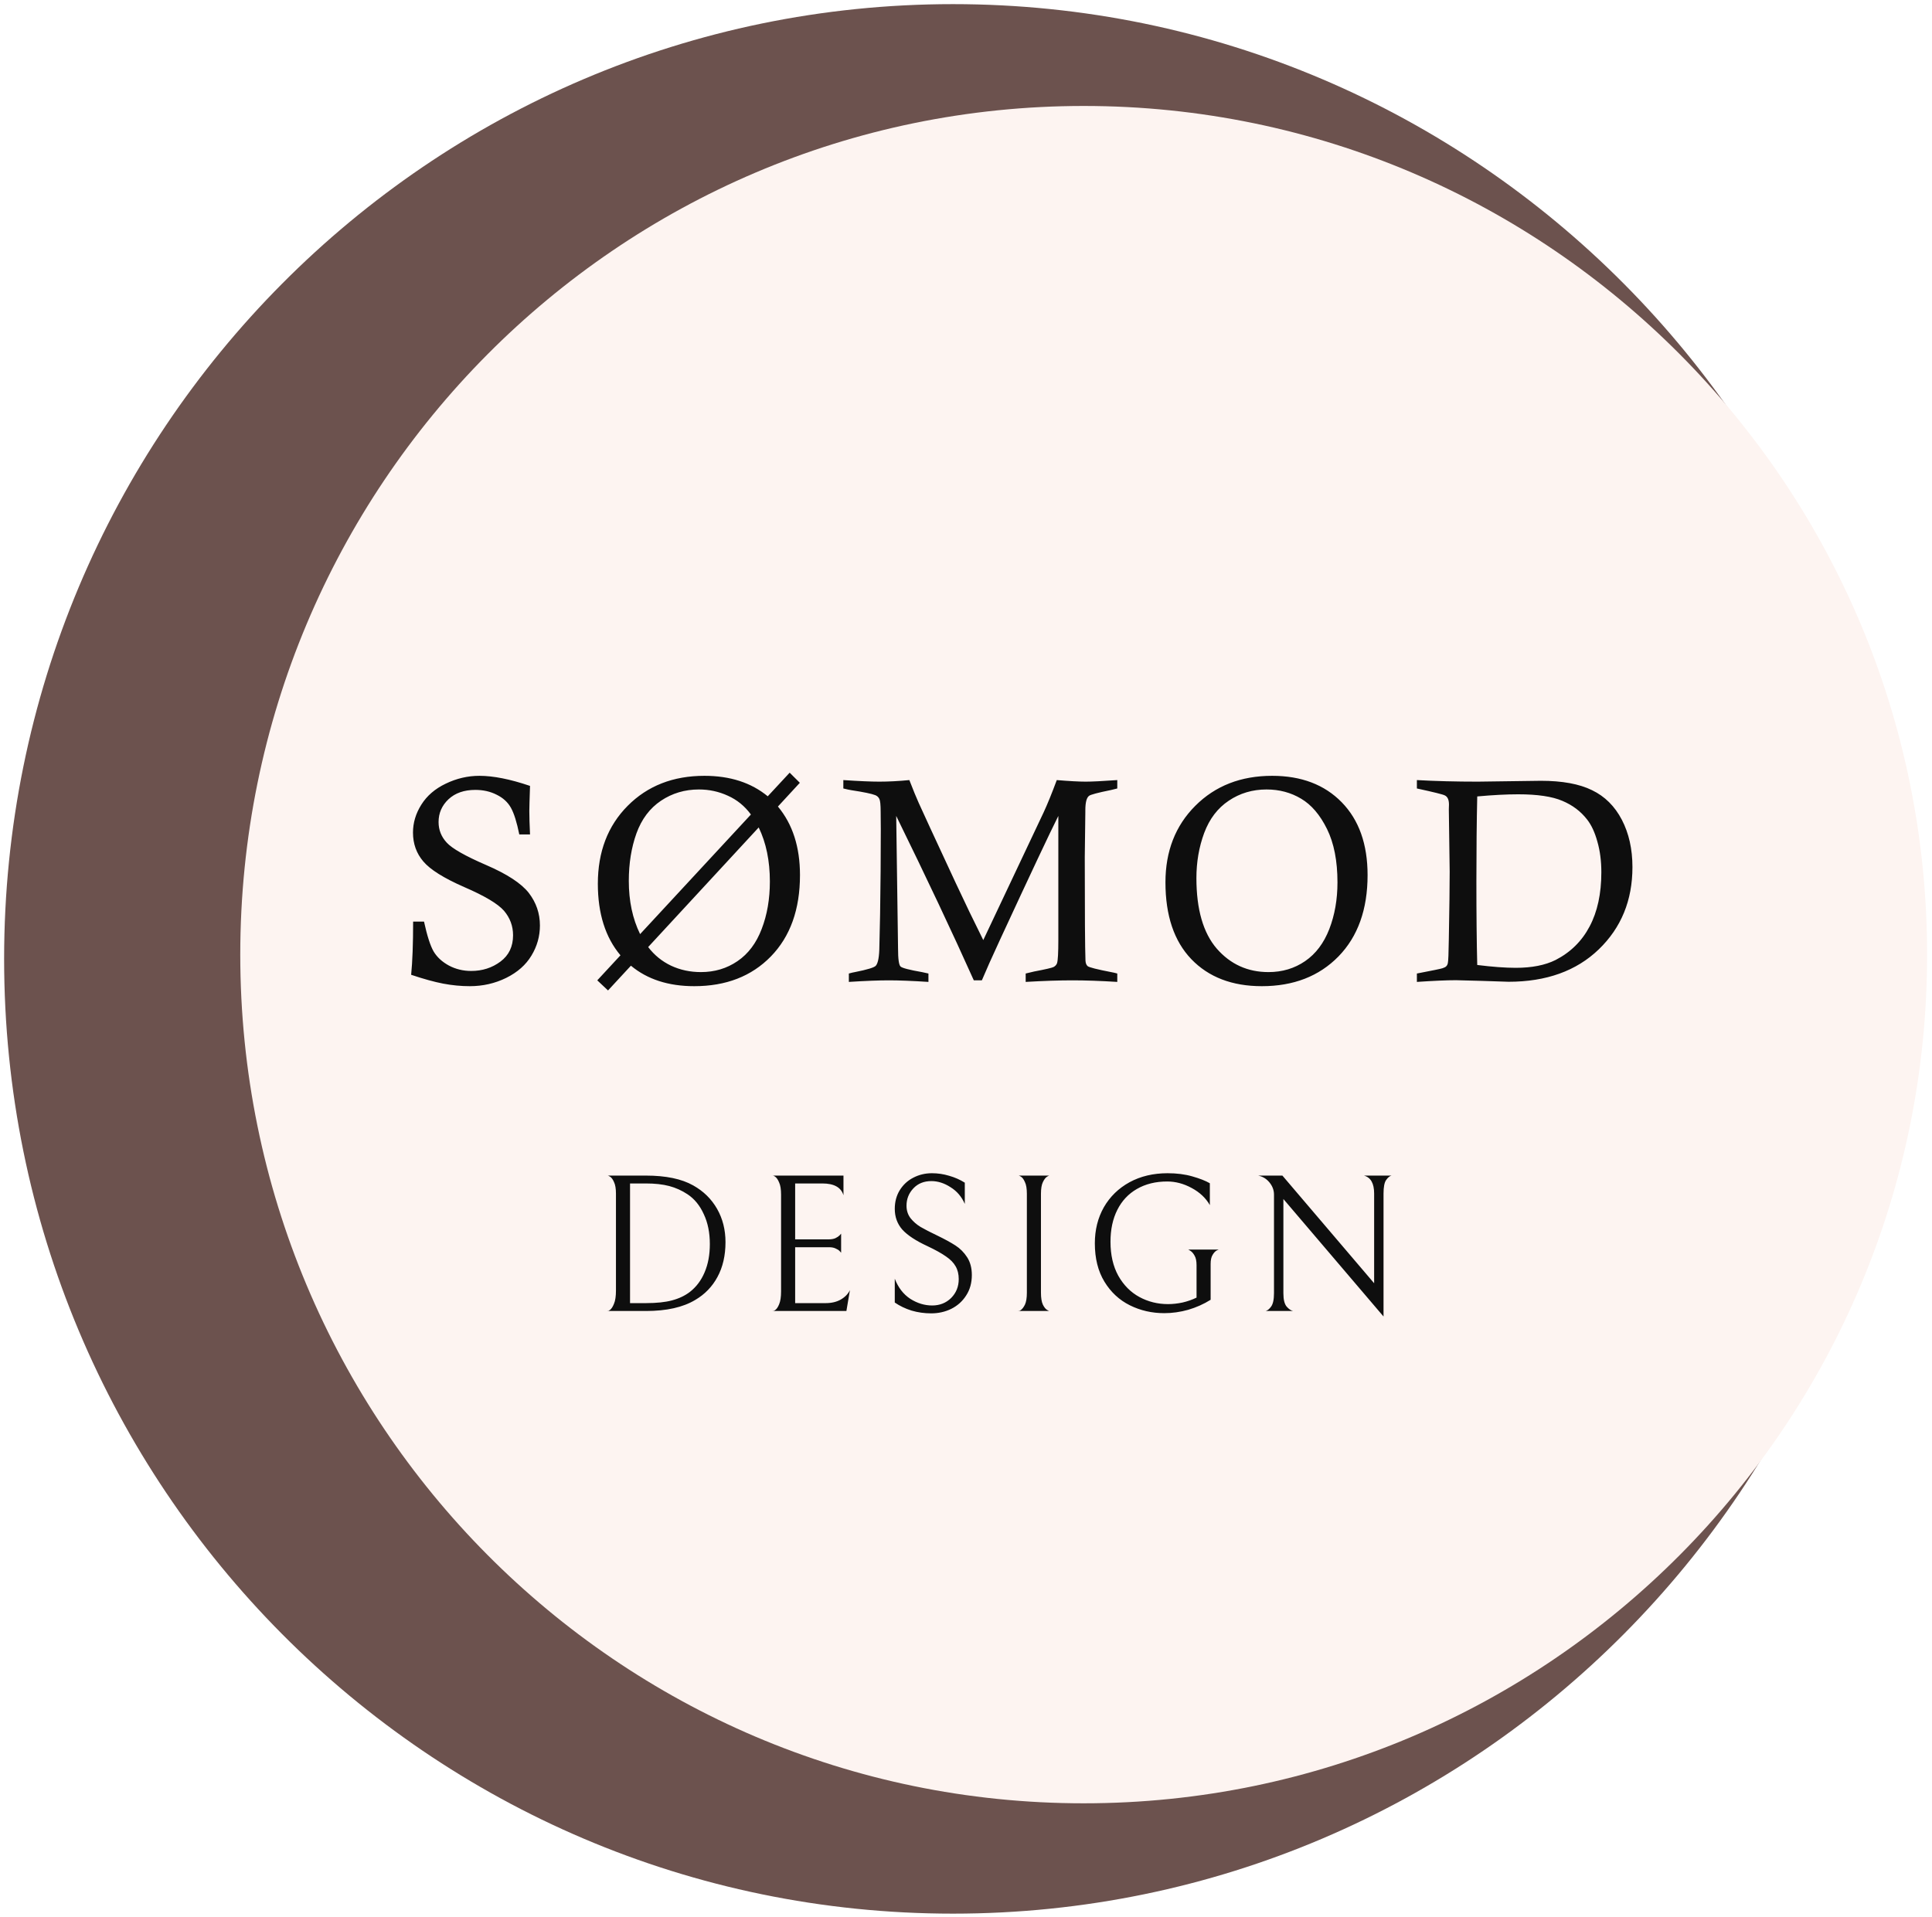
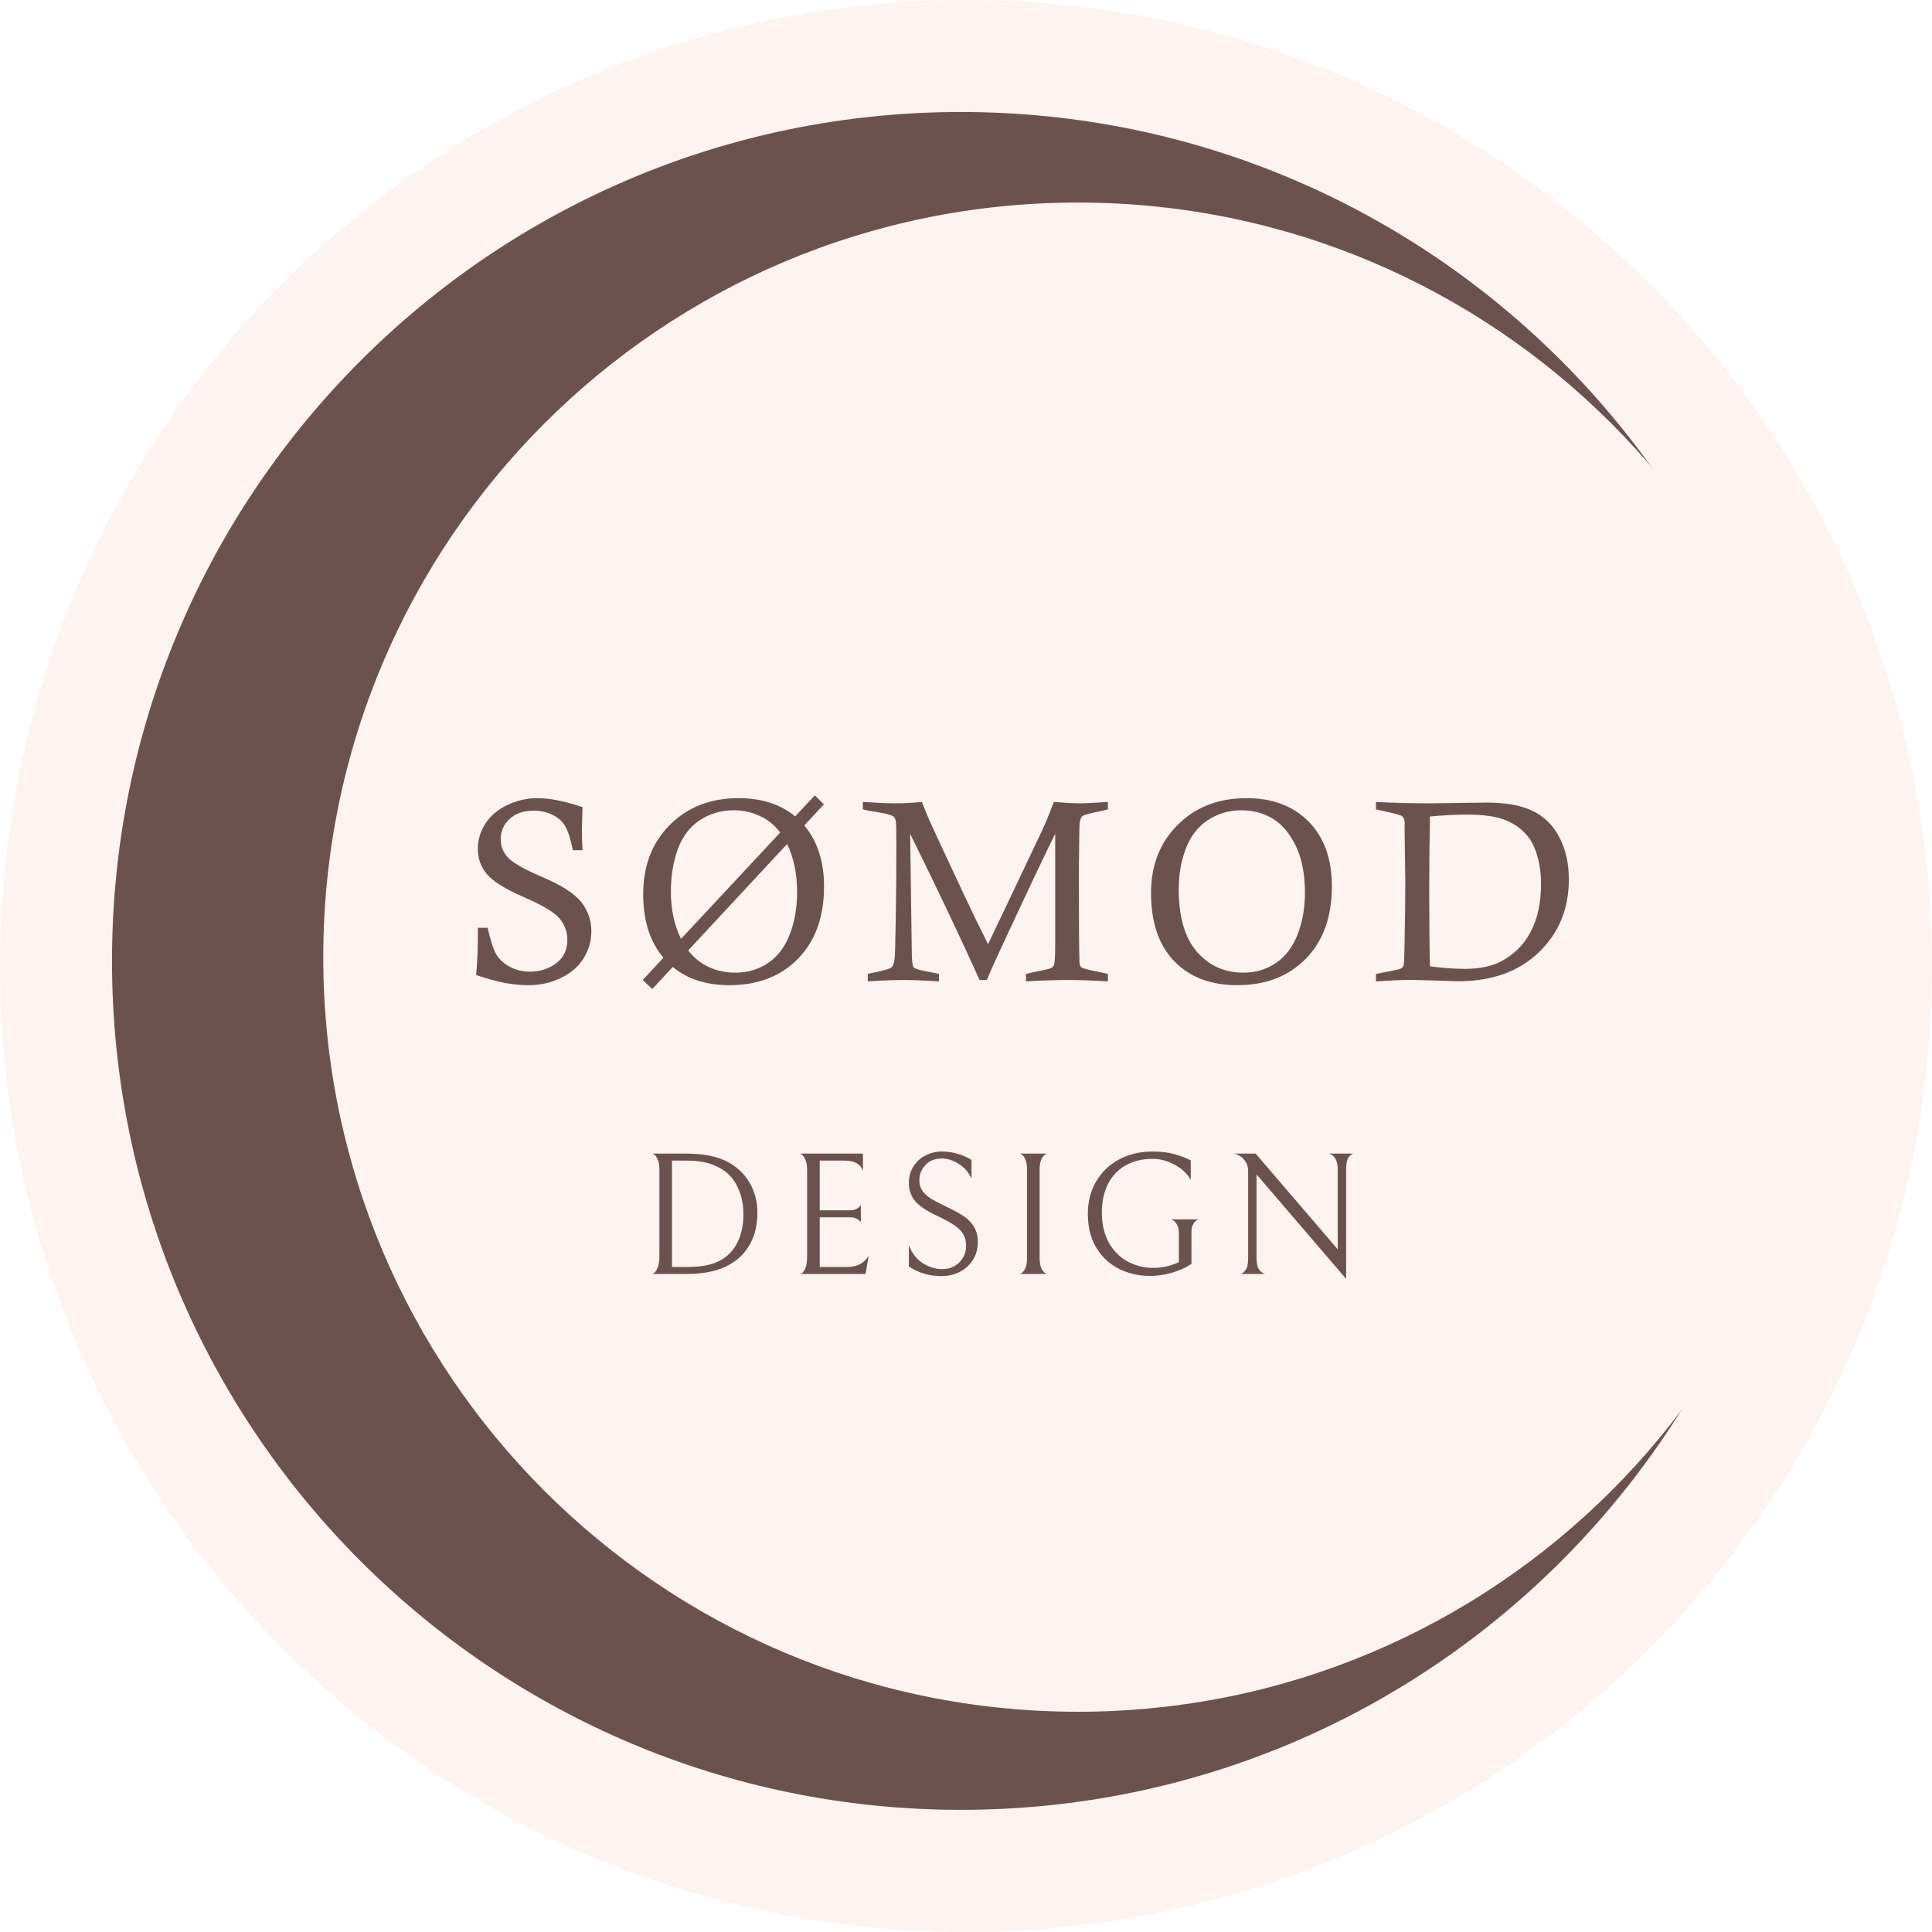
- <svg xmlns="http://www.w3.org/2000/svg" width="259" height="257" viewBox="0 0 259 257" fill="none">
-   <path d="M254.952 128.568C254.952 57.867 198.003 0.554 127.752 0.554C57.502 0.554 0.552 57.867 0.552 128.568C0.552 199.268 57.502 256.582 127.752 256.582C198.003 256.582 254.952 199.268 254.952 128.568Z" fill="#6C524E" />
-   <path d="M145.276 241.788C207.721 241.788 258.343 190.843 258.343 127.998C258.343 65.153 207.721 14.207 145.276 14.207C82.831 14.207 32.21 65.153 32.21 127.998C32.21 190.843 82.831 241.788 145.276 241.788Z" fill="#FDF4F1" />
-   <path d="M71.054 111.878H69.614C69.286 110.251 68.913 109.062 68.496 108.312C68.079 107.562 67.441 106.977 66.582 106.557C65.736 106.125 64.782 105.909 63.721 105.909C62.218 105.909 61.017 106.329 60.121 107.167C59.236 108.006 58.794 109.024 58.794 110.219C58.794 111.275 59.16 112.196 59.893 112.985C60.613 113.772 62.369 114.771 65.161 115.978C67.966 117.186 69.873 118.432 70.884 119.716C71.882 121.013 72.381 122.469 72.381 124.083C72.381 125.532 72.002 126.88 71.244 128.126C70.498 129.372 69.368 130.37 67.852 131.12C66.349 131.857 64.725 132.227 62.982 132.227C61.794 132.227 60.601 132.111 59.401 131.883C58.213 131.654 56.786 131.26 55.118 130.7C55.295 128.908 55.383 126.531 55.383 123.569H56.843C57.259 125.475 57.689 126.81 58.131 127.574C58.586 128.336 59.268 128.965 60.178 129.461C61.087 129.944 62.085 130.186 63.172 130.186C64.662 130.186 65.97 129.766 67.094 128.927C68.218 128.088 68.78 126.912 68.78 125.399C68.78 124.166 68.376 123.073 67.568 122.119C66.746 121.178 64.965 120.117 62.224 118.934C59.495 117.739 57.67 116.595 56.748 115.501C55.825 114.421 55.364 113.13 55.364 111.63C55.364 110.32 55.737 109.075 56.482 107.892C57.228 106.698 58.321 105.757 59.761 105.07C61.213 104.371 62.717 104.022 64.27 104.022C66.14 104.022 68.401 104.472 71.054 105.375C70.991 107.232 70.96 108.351 70.96 108.732C70.96 109.507 70.991 110.556 71.054 111.878ZM83.178 128.088C81.157 125.685 80.146 122.488 80.146 118.496C80.146 114.211 81.479 110.728 84.144 108.046C86.81 105.362 90.24 104.022 94.434 104.022C97.87 104.022 100.7 104.937 102.922 106.767L105.86 103.602L107.224 104.956L104.287 108.141C106.258 110.505 107.244 113.569 107.244 117.332C107.244 121.935 105.942 125.571 103.34 128.241C100.75 130.898 97.327 132.227 93.069 132.227C89.608 132.227 86.778 131.311 84.58 129.48L81.51 132.799L80.07 131.444L83.178 128.088ZM85.812 125.246L100.667 109.209C99.835 108.077 98.805 107.238 97.579 106.691C96.366 106.132 95.072 105.852 93.695 105.852C91.812 105.852 90.119 106.354 88.616 107.358C87.113 108.363 86.014 109.825 85.319 111.744C84.637 113.652 84.296 115.774 84.296 118.115C84.296 120.809 84.801 123.187 85.812 125.246ZM101.71 110.944L86.892 126.981C87.713 128.062 88.737 128.895 89.962 129.48C91.187 130.052 92.52 130.338 93.96 130.338C95.804 130.338 97.44 129.848 98.868 128.87C100.308 127.891 101.388 126.455 102.108 124.56C102.841 122.665 103.207 120.542 103.207 118.191C103.207 115.419 102.708 113.004 101.71 110.944ZM113.056 105.718V104.593C115.167 104.733 116.77 104.803 117.87 104.803C119.121 104.803 120.466 104.733 121.906 104.593C122.424 105.928 122.841 106.946 123.157 107.644C123.573 108.585 125.222 112.152 128.102 118.343C129.327 120.975 130.566 123.542 131.816 126.047L139.907 108.923C140.4 107.867 140.988 106.424 141.67 104.593C143.362 104.733 144.657 104.803 145.554 104.803C146.388 104.803 147.797 104.733 149.78 104.593V105.718C149.401 105.82 149.117 105.89 148.927 105.928C147.172 106.284 146.192 106.544 145.991 106.71C145.662 106.965 145.498 107.606 145.498 108.637V108.884L145.422 114.929C145.422 122.532 145.454 127.147 145.516 128.775C145.529 129.118 145.623 129.372 145.801 129.537C145.991 129.703 147.07 129.976 149.041 130.357C149.205 130.382 149.452 130.44 149.78 130.529V131.654C147.506 131.514 145.504 131.444 143.773 131.444C142.005 131.444 139.913 131.514 137.501 131.654V130.529C137.994 130.401 138.366 130.313 138.619 130.262C140.16 129.97 141.038 129.766 141.253 129.652C141.48 129.524 141.631 129.353 141.708 129.137C141.821 128.768 141.878 127.738 141.878 126.047V109.399C140.728 111.687 138.133 117.198 134.09 125.933C132.978 128.336 132.157 130.173 131.626 131.444H130.547C127.717 125.126 124.25 117.777 120.144 109.399L120.39 127.172C120.39 128.584 120.503 129.391 120.731 129.595C120.959 129.798 121.912 130.046 123.592 130.338C123.782 130.376 124.073 130.44 124.464 130.529V131.654C122.279 131.514 120.51 131.444 119.159 131.444C117.807 131.444 116.019 131.514 113.796 131.654V130.529C114.162 130.427 114.434 130.363 114.611 130.338C116.279 130.008 117.213 129.722 117.415 129.48C117.719 129.124 117.876 128.253 117.889 126.867L117.984 122.576C118.047 118.66 118.078 114.866 118.078 111.191L118.059 108.865C118.059 107.937 118.003 107.358 117.889 107.129C117.775 106.888 117.592 106.717 117.339 106.615C116.86 106.424 115.786 106.201 114.118 105.947C113.878 105.909 113.524 105.833 113.056 105.718ZM156.238 118.305C156.238 114.135 157.571 110.715 160.236 108.046C162.914 105.362 166.35 104.022 170.544 104.022C174.448 104.022 177.556 105.204 179.868 107.568C182.179 109.933 183.335 113.187 183.335 117.332C183.335 121.935 182.033 125.571 179.431 128.241C176.829 130.898 173.406 132.227 169.161 132.227C165.181 132.227 162.03 131.019 159.705 128.603C157.394 126.188 156.238 122.755 156.238 118.305ZM160.388 117.732C160.388 121.928 161.298 125.081 163.116 127.191C164.949 129.289 167.26 130.338 170.051 130.338C171.896 130.338 173.532 129.848 174.96 128.87C176.387 127.891 177.467 126.461 178.2 124.579C178.933 122.684 179.299 120.593 179.299 118.305C179.299 115.431 178.831 113.048 177.897 111.153C176.962 109.259 175.806 107.905 174.429 107.091C173.052 106.265 171.505 105.852 169.786 105.852C167.904 105.852 166.218 106.354 164.727 107.358C163.237 108.351 162.138 109.794 161.43 111.687C160.735 113.569 160.388 115.584 160.388 117.732ZM189.945 105.718V104.593C192.445 104.733 195.168 104.803 198.111 104.803L206.563 104.689C209.431 104.689 211.717 105.108 213.423 105.947C215.141 106.774 216.474 108.096 217.421 109.914C218.368 111.732 218.842 113.849 218.842 116.264C218.842 120.714 217.339 124.388 214.332 127.288C211.325 130.186 207.289 131.635 202.224 131.635C201.933 131.635 200.777 131.597 198.755 131.52C196.734 131.457 195.547 131.425 195.193 131.425C193.968 131.425 192.219 131.501 189.945 131.654V130.529C192.004 130.134 193.147 129.9 193.375 129.823C193.614 129.747 193.785 129.658 193.885 129.556C193.987 129.455 194.056 129.315 194.094 129.137C194.157 128.87 194.201 127.789 194.227 125.895C194.303 121.763 194.341 118.756 194.341 116.874L194.227 108.522L194.246 107.873C194.246 107.238 194.063 106.831 193.697 106.653C193.482 106.525 192.231 106.214 189.945 105.718ZM198.036 129.385C200.082 129.639 201.8 129.766 203.19 129.766C205.351 129.766 207.132 129.417 208.534 128.718C210.542 127.688 212.064 126.188 213.101 124.217C214.148 122.246 214.673 119.825 214.673 116.951C214.673 115.45 214.497 114.084 214.142 112.85C213.801 111.605 213.341 110.613 212.759 109.876C211.913 108.782 210.808 107.949 209.443 107.377C208.079 106.793 206.108 106.5 203.531 106.5C201.977 106.5 200.145 106.595 198.036 106.786C197.96 110.13 197.922 113.919 197.922 118.153C197.922 122.627 197.96 126.371 198.036 129.385Z" fill="#0E0E0E" />
-   <path d="M93.194 174.301C91.55 175.285 89.357 175.778 86.612 175.778H81.446C81.446 175.831 81.551 175.787 81.761 175.646C81.971 175.488 82.154 175.206 82.312 174.802C82.486 174.398 82.574 173.808 82.574 173.034V160.05C82.574 159.364 82.486 158.845 82.312 158.493C82.154 158.124 81.971 157.878 81.761 157.754C81.551 157.631 81.446 157.588 81.446 157.623H86.586C89.26 157.623 91.376 158.063 92.931 158.942C94.313 159.716 95.378 160.763 96.13 162.082C96.882 163.402 97.258 164.888 97.258 166.542C97.258 168.337 96.899 169.894 96.183 171.213C95.483 172.515 94.487 173.544 93.194 174.301ZM92.171 160.13C91.402 159.62 90.58 159.25 89.706 159.021C88.832 158.792 87.792 158.678 86.586 158.678H84.462V174.723H86.586C88.019 174.723 89.19 174.599 90.099 174.353C91.025 174.107 91.822 173.728 92.486 173.219C93.342 172.55 93.998 171.68 94.452 170.606C94.924 169.516 95.16 168.249 95.16 166.806C95.16 165.275 94.889 163.938 94.347 162.795C93.823 161.634 93.097 160.745 92.171 160.13ZM103.581 175.778C103.581 175.831 103.686 175.796 103.896 175.673C104.106 175.532 104.289 175.268 104.447 174.881C104.621 174.477 104.709 173.896 104.709 173.139V160.182C104.709 159.461 104.621 158.916 104.447 158.546C104.289 158.159 104.106 157.895 103.896 157.754C103.686 157.614 103.581 157.57 103.581 157.623H113.074V160.261C112.759 159.206 111.815 158.678 110.242 158.678H106.597V166.173H111.107C111.456 166.173 111.753 166.12 111.998 166.014C112.243 165.891 112.426 165.768 112.549 165.645C112.671 165.521 112.741 165.442 112.759 165.407V167.967C112.741 167.932 112.671 167.853 112.549 167.73C112.426 167.606 112.243 167.492 111.998 167.387C111.771 167.281 111.482 167.228 111.133 167.228H106.597V174.723H110.687C111.474 174.723 112.146 174.564 112.706 174.248C113.283 173.913 113.693 173.491 113.939 172.981L113.467 175.778H103.581ZM124.829 176.095C123.92 176.095 123.046 175.971 122.207 175.726C121.368 175.462 120.616 175.101 119.952 174.644V171.45C120.406 172.63 121.096 173.527 122.023 174.142C122.967 174.741 123.946 175.039 124.96 175.039C125.973 175.039 126.822 174.705 127.504 174.037C128.185 173.351 128.526 172.506 128.526 171.503C128.526 170.835 128.386 170.263 128.107 169.788C127.845 169.313 127.416 168.873 126.822 168.469C126.227 168.046 125.388 167.58 124.305 167.07C122.784 166.366 121.673 165.636 120.975 164.88C120.293 164.106 119.952 163.173 119.952 162.082C119.952 161.15 120.17 160.323 120.607 159.602C121.062 158.863 121.665 158.3 122.417 157.913C123.186 157.509 124.025 157.306 124.934 157.306C125.721 157.306 126.489 157.42 127.241 157.649C127.992 157.86 128.692 158.168 129.339 158.573V161.423C128.92 160.455 128.281 159.707 127.425 159.179C126.586 158.634 125.729 158.361 124.855 158.361C123.859 158.361 123.054 158.687 122.443 159.338C121.83 159.989 121.525 160.763 121.525 161.66C121.525 162.311 121.709 162.874 122.076 163.349C122.443 163.806 122.889 164.193 123.413 164.51C123.954 164.827 124.706 165.214 125.668 165.671C126.647 166.146 127.451 166.586 128.081 166.991C128.71 167.395 129.234 167.923 129.654 168.574C130.073 169.225 130.283 170.017 130.283 170.949C130.283 172.005 130.029 172.92 129.523 173.694C129.033 174.467 128.369 175.066 127.53 175.488C126.708 175.892 125.808 176.095 124.829 176.095ZM136.506 175.778C136.506 175.831 136.611 175.796 136.821 175.673C137.03 175.532 137.222 175.285 137.398 174.934C137.572 174.564 137.66 174.028 137.66 173.324V160.077C137.66 159.373 137.572 158.845 137.398 158.493C137.24 158.124 137.057 157.878 136.847 157.754C136.637 157.631 136.532 157.588 136.532 157.623H140.701C140.701 157.588 140.597 157.631 140.387 157.754C140.177 157.878 139.984 158.124 139.81 158.493C139.635 158.845 139.548 159.373 139.548 160.077V173.324C139.548 174.028 139.635 174.564 139.81 174.934C139.984 175.285 140.177 175.523 140.387 175.646C140.597 175.77 140.701 175.813 140.701 175.778H136.506ZM156.081 176.069C154.419 176.069 152.882 175.717 151.466 175.013C150.05 174.309 148.913 173.253 148.057 171.846C147.2 170.439 146.772 168.724 146.772 166.7C146.772 164.906 147.174 163.296 147.978 161.871C148.8 160.446 149.945 159.329 151.413 158.52C152.899 157.71 154.603 157.306 156.527 157.306C157.75 157.306 158.851 157.446 159.83 157.728C160.827 158.01 161.614 158.317 162.19 158.652V161.581C161.648 160.631 160.835 159.866 159.752 159.285C158.685 158.704 157.592 158.414 156.474 158.414C154.918 158.414 153.564 158.749 152.41 159.417C151.273 160.068 150.399 161 149.788 162.214C149.175 163.428 148.87 164.853 148.87 166.489C148.87 168.266 149.219 169.788 149.919 171.055C150.635 172.321 151.579 173.271 152.751 173.905C153.921 174.538 155.198 174.855 156.579 174.855C157.208 174.855 157.854 174.784 158.519 174.644C159.201 174.485 159.83 174.266 160.407 173.984V169.63C160.407 169.084 160.319 168.662 160.145 168.363C159.97 168.046 159.778 167.827 159.568 167.703C159.358 167.563 159.254 167.51 159.254 167.545H163.449C163.449 167.51 163.344 167.545 163.134 167.65C162.925 167.756 162.732 167.959 162.558 168.257C162.382 168.539 162.295 168.944 162.295 169.471V174.274C161.368 174.855 160.363 175.303 159.28 175.62C158.213 175.919 157.146 176.069 156.081 176.069ZM186.548 157.623C186.304 157.675 186.059 157.878 185.814 158.229C185.587 158.564 185.473 159.162 185.473 160.024V176.517L172.048 160.763V173.403C172.048 174.248 172.197 174.846 172.493 175.198C172.791 175.532 173.08 175.726 173.359 175.778H169.661C169.907 175.726 170.151 175.532 170.396 175.198C170.658 174.846 170.789 174.239 170.789 173.377V160.182C170.789 159.584 170.589 159.039 170.186 158.546C169.784 158.053 169.278 157.746 168.665 157.623H171.916L184.214 172.057V160.024C184.214 158.67 183.76 157.868 182.851 157.623H186.548Z" fill="#0E0E0E" />
+ <svg xmlns="http://www.w3.org/2000/svg" width="276" height="276" viewBox="0 0 276 276" fill="none">
+   <circle cx="138" cy="138" r="138" fill="#FDF4F1" />
+   <rect x="16" y="16" width="242.55" height="242.55" rx="121.275" fill="#6C524E" />
+   <circle cx="153.983" cy="136.735" r="107.8" fill="#FDF4F1" />
+   <path d="M83.217 121.464H81.844C81.531 119.922 81.176 118.796 80.778 118.085C80.381 117.375 79.773 116.821 78.954 116.423C78.147 116.014 77.237 115.809 76.226 115.809C74.792 115.809 73.648 116.207 72.793 117.001C71.95 117.796 71.528 118.76 71.528 119.892C71.528 120.892 71.878 121.765 72.576 122.512C73.263 123.258 74.937 124.204 77.599 125.348C80.272 126.492 82.091 127.673 83.055 128.889C84.006 130.118 84.482 131.497 84.482 133.026C84.482 134.399 84.121 135.676 83.398 136.856C82.687 138.037 81.609 138.982 80.164 139.693C78.731 140.391 77.183 140.741 75.521 140.741C74.389 140.741 73.251 140.632 72.106 140.416C70.974 140.199 69.613 139.825 68.023 139.295C68.192 137.597 68.276 135.345 68.276 132.539H69.668C70.065 134.345 70.474 135.61 70.896 136.333C71.33 137.055 71.98 137.651 72.847 138.121C73.714 138.579 74.666 138.808 75.702 138.808C77.123 138.808 78.37 138.41 79.441 137.615C80.513 136.82 81.049 135.706 81.049 134.273C81.049 133.105 80.664 132.069 79.893 131.166C79.11 130.274 77.412 129.269 74.798 128.148C72.197 127.016 70.456 125.932 69.577 124.896C68.698 123.873 68.258 122.65 68.258 121.229C68.258 119.988 68.614 118.808 69.324 117.688C70.035 116.556 71.077 115.665 72.45 115.014C73.835 114.352 75.268 114.021 76.749 114.021C78.532 114.021 80.688 114.448 83.217 115.303C83.157 117.062 83.127 118.122 83.127 118.483C83.127 119.218 83.157 120.211 83.217 121.464ZM94.776 136.82C92.849 134.544 91.885 131.515 91.885 127.733C91.885 123.674 93.156 120.374 95.698 117.833C98.239 115.291 101.509 114.021 105.508 114.021C108.784 114.021 111.482 114.888 113.601 116.622L116.402 113.623L117.702 114.906L114.902 117.923C116.781 120.163 117.721 123.066 117.721 126.631C117.721 130.991 116.48 134.436 113.999 136.965C111.53 139.482 108.266 140.741 104.207 140.741C100.907 140.741 98.209 139.874 96.113 138.139L93.186 141.283L91.813 140L94.776 136.82ZM97.287 134.128L111.451 118.935C110.657 117.863 109.675 117.068 108.507 116.55C107.35 116.02 106.116 115.755 104.803 115.755C103.008 115.755 101.394 116.231 99.961 117.182C98.528 118.134 97.48 119.519 96.818 121.337C96.167 123.144 95.842 125.155 95.842 127.372C95.842 129.925 96.324 132.177 97.287 134.128ZM112.445 120.579L98.317 135.772C99.1 136.796 100.076 137.585 101.244 138.139C102.412 138.681 103.683 138.952 105.056 138.952C106.814 138.952 108.374 138.488 109.735 137.561C111.108 136.634 112.138 135.273 112.825 133.478C113.523 131.683 113.872 129.672 113.872 127.444C113.872 124.818 113.397 122.53 112.445 120.579ZM123.263 115.628V114.562C125.275 114.695 126.804 114.761 127.852 114.761C129.045 114.761 130.327 114.695 131.7 114.562C132.194 115.827 132.592 116.791 132.893 117.453C133.29 118.344 134.862 121.723 137.608 127.588C138.776 130.082 139.957 132.514 141.149 134.887L148.863 118.664C149.333 117.664 149.893 116.297 150.544 114.562C152.157 114.695 153.392 114.761 154.247 114.761C155.042 114.761 156.385 114.695 158.276 114.562V115.628C157.915 115.725 157.644 115.791 157.463 115.827C155.789 116.164 154.855 116.411 154.663 116.568C154.35 116.809 154.193 117.417 154.193 118.393V118.627L154.121 124.354C154.121 131.557 154.151 135.929 154.211 137.471C154.223 137.796 154.313 138.037 154.482 138.193C154.663 138.35 155.692 138.609 157.571 138.97C157.728 138.994 157.963 139.049 158.276 139.133V140.199C156.108 140.066 154.199 140 152.549 140C150.863 140 148.869 140.066 146.569 140.199V139.133C147.039 139.012 147.394 138.928 147.635 138.88C149.104 138.603 149.941 138.41 150.146 138.302C150.363 138.181 150.507 138.019 150.58 137.814C150.688 137.465 150.742 136.489 150.742 134.887V119.115C149.646 121.283 147.171 126.504 143.317 134.779C142.257 137.055 141.474 138.796 140.968 140H139.939C137.241 134.014 133.935 127.052 130.02 119.115L130.255 135.953C130.255 137.29 130.363 138.055 130.58 138.248C130.797 138.44 131.706 138.675 133.308 138.952C133.489 138.988 133.766 139.049 134.139 139.133V140.199C132.056 140.066 130.369 140 129.081 140C127.792 140 126.088 140.066 123.968 140.199V139.133C124.317 139.036 124.576 138.976 124.745 138.952C126.335 138.639 127.226 138.368 127.419 138.139C127.708 137.802 127.858 136.977 127.87 135.664L127.961 131.599C128.021 127.889 128.051 124.294 128.051 120.813L128.033 118.609C128.033 117.73 127.979 117.182 127.87 116.965C127.762 116.736 127.587 116.574 127.346 116.478C126.889 116.297 125.865 116.086 124.275 115.845C124.046 115.809 123.709 115.737 123.263 115.628ZM164.433 127.552C164.433 123.602 165.704 120.362 168.245 117.833C170.798 115.291 174.074 114.021 178.073 114.021C181.795 114.021 184.758 115.141 186.962 117.381C189.166 119.621 190.268 122.704 190.268 126.631C190.268 130.991 189.027 134.436 186.546 136.965C184.065 139.482 180.801 140.741 176.754 140.741C172.96 140.741 169.955 139.597 167.739 137.308C165.535 135.02 164.433 131.768 164.433 127.552ZM168.39 127.01C168.39 130.985 169.257 133.972 170.991 135.971C172.738 137.958 174.942 138.952 177.603 138.952C179.362 138.952 180.922 138.488 182.283 137.561C183.644 136.634 184.673 135.279 185.372 133.496C186.071 131.701 186.42 129.72 186.42 127.552C186.42 124.83 185.974 122.572 185.083 120.777C184.192 118.983 183.09 117.7 181.777 116.929C180.464 116.146 178.989 115.755 177.35 115.755C175.556 115.755 173.948 116.231 172.527 117.182C171.106 118.122 170.058 119.489 169.383 121.283C168.721 123.066 168.39 124.975 168.39 127.01ZM196.57 115.628V114.562C198.954 114.695 201.55 114.761 204.356 114.761L212.414 114.653C215.148 114.653 217.328 115.05 218.954 115.845C220.592 116.628 221.863 117.881 222.766 119.603C223.669 121.325 224.121 123.331 224.121 125.619C224.121 129.835 222.688 133.315 219.821 136.062C216.954 138.808 213.106 140.181 208.277 140.181C208 140.181 206.897 140.145 204.97 140.072C203.043 140.012 201.911 139.982 201.574 139.982C200.406 139.982 198.738 140.054 196.57 140.199V139.133C198.533 138.759 199.623 138.537 199.84 138.464C200.068 138.392 200.231 138.308 200.327 138.211C200.424 138.115 200.49 137.983 200.526 137.814C200.586 137.561 200.628 136.537 200.653 134.743C200.725 130.828 200.761 127.98 200.761 126.197L200.653 118.284L200.671 117.67C200.671 117.068 200.496 116.682 200.147 116.514C199.942 116.393 198.75 116.098 196.57 115.628ZM204.284 138.049C206.235 138.29 207.873 138.41 209.198 138.41C211.258 138.41 212.956 138.079 214.293 137.417C216.208 136.441 217.659 135.02 218.647 133.153C219.646 131.286 220.146 128.992 220.146 126.27C220.146 124.848 219.978 123.554 219.64 122.385C219.315 121.205 218.876 120.265 218.321 119.567C217.515 118.531 216.461 117.742 215.16 117.2C213.859 116.646 211.98 116.369 209.523 116.369C208.042 116.369 206.295 116.459 204.284 116.64C204.212 119.808 204.175 123.397 204.175 127.408C204.175 131.647 204.212 135.194 204.284 138.049Z" fill="#6C524E" />
+   <path d="M104.325 180.6C102.758 181.533 100.667 182 98.05 182H93.125C93.125 182.05 93.225 182.008 93.425 181.875C93.625 181.725 93.8 181.458 93.95 181.075C94.117 180.692 94.2 180.133 94.2 179.4V167.1C94.2 166.45 94.117 165.958 93.95 165.625C93.8 165.275 93.625 165.042 93.425 164.925C93.225 164.808 93.125 164.767 93.125 164.8H98.025C100.575 164.8 102.592 165.217 104.075 166.05C105.392 166.783 106.408 167.775 107.125 169.025C107.842 170.275 108.2 171.683 108.2 173.25C108.2 174.95 107.858 176.425 107.175 177.675C106.508 178.908 105.558 179.883 104.325 180.6ZM103.35 167.175C102.617 166.692 101.833 166.342 101 166.125C100.167 165.908 99.175 165.8 98.025 165.8H96V181H98.025C99.392 181 100.508 180.883 101.375 180.65C102.258 180.417 103.017 180.058 103.65 179.575C104.467 178.942 105.092 178.117 105.525 177.1C105.975 176.067 106.2 174.867 106.2 173.5C106.2 172.05 105.942 170.783 105.425 169.7C104.925 168.6 104.233 167.758 103.35 167.175ZM114.229 182C114.229 182.05 114.329 182.017 114.529 181.9C114.729 181.767 114.904 181.517 115.054 181.15C115.22 180.767 115.304 180.217 115.304 179.5V167.225C115.304 166.542 115.22 166.025 115.054 165.675C114.904 165.308 114.729 165.058 114.529 164.925C114.329 164.792 114.229 164.75 114.229 164.8H123.279V167.3C122.979 166.3 122.079 165.8 120.579 165.8H117.104V172.9H121.404C121.737 172.9 122.02 172.85 122.254 172.75C122.487 172.633 122.662 172.517 122.779 172.4C122.895 172.283 122.962 172.208 122.979 172.175V174.6C122.962 174.567 122.895 174.492 122.779 174.375C122.662 174.258 122.487 174.15 122.254 174.05C122.037 173.95 121.762 173.9 121.429 173.9H117.104V181H121.004C121.754 181 122.395 180.85 122.929 180.55C123.479 180.233 123.87 179.833 124.104 179.35L123.654 182H114.229ZM134.487 182.3C133.62 182.3 132.787 182.183 131.987 181.95C131.187 181.7 130.47 181.358 129.837 180.925V177.9C130.27 179.017 130.928 179.867 131.812 180.45C132.712 181.017 133.645 181.3 134.612 181.3C135.578 181.3 136.387 180.983 137.037 180.35C137.687 179.7 138.012 178.9 138.012 177.95C138.012 177.317 137.878 176.775 137.612 176.325C137.362 175.875 136.953 175.458 136.387 175.075C135.82 174.675 135.02 174.233 133.987 173.75C132.537 173.083 131.478 172.392 130.812 171.675C130.162 170.942 129.837 170.058 129.837 169.025C129.837 168.142 130.045 167.358 130.462 166.675C130.895 165.975 131.47 165.442 132.187 165.075C132.92 164.692 133.72 164.5 134.587 164.5C135.337 164.5 136.07 164.608 136.787 164.825C137.503 165.025 138.17 165.317 138.787 165.7V168.4C138.387 167.483 137.778 166.775 136.962 166.275C136.162 165.758 135.345 165.5 134.512 165.5C133.562 165.5 132.795 165.808 132.212 166.425C131.628 167.042 131.337 167.775 131.337 168.625C131.337 169.242 131.512 169.775 131.862 170.225C132.212 170.658 132.637 171.025 133.137 171.325C133.653 171.625 134.37 171.992 135.287 172.425C136.22 172.875 136.987 173.292 137.587 173.675C138.187 174.058 138.687 174.558 139.087 175.175C139.487 175.792 139.687 176.542 139.687 177.425C139.687 178.425 139.445 179.292 138.962 180.025C138.495 180.758 137.862 181.325 137.062 181.725C136.278 182.108 135.42 182.3 134.487 182.3ZM145.62 182C145.62 182.05 145.72 182.017 145.92 181.9C146.12 181.767 146.303 181.533 146.47 181.2C146.636 180.85 146.72 180.342 146.72 179.675V167.125C146.72 166.458 146.636 165.958 146.47 165.625C146.32 165.275 146.145 165.042 145.945 164.925C145.745 164.808 145.645 164.767 145.645 164.8H149.62C149.62 164.767 149.52 164.808 149.32 164.925C149.12 165.042 148.936 165.275 148.77 165.625C148.603 165.958 148.52 166.458 148.52 167.125V179.675C148.52 180.342 148.603 180.85 148.77 181.2C148.936 181.533 149.12 181.758 149.32 181.875C149.52 181.992 149.62 182.033 149.62 182H145.62ZM164.283 182.275C162.699 182.275 161.233 181.942 159.883 181.275C158.533 180.608 157.449 179.608 156.633 178.275C155.816 176.942 155.408 175.317 155.408 173.4C155.408 171.7 155.791 170.175 156.558 168.825C157.341 167.475 158.433 166.417 159.833 165.65C161.249 164.883 162.874 164.5 164.708 164.5C165.874 164.5 166.924 164.633 167.858 164.9C168.808 165.167 169.558 165.458 170.108 165.775V168.55C169.591 167.65 168.816 166.925 167.783 166.375C166.766 165.825 165.724 165.55 164.658 165.55C163.174 165.55 161.883 165.867 160.783 166.5C159.699 167.117 158.866 168 158.283 169.15C157.699 170.3 157.408 171.65 157.408 173.2C157.408 174.883 157.741 176.325 158.408 177.525C159.091 178.725 159.991 179.625 161.108 180.225C162.224 180.825 163.441 181.125 164.758 181.125C165.358 181.125 165.974 181.058 166.608 180.925C167.258 180.775 167.858 180.567 168.408 180.3V176.175C168.408 175.658 168.324 175.258 168.158 174.975C167.991 174.675 167.808 174.467 167.608 174.35C167.408 174.217 167.308 174.167 167.308 174.2H171.308C171.308 174.167 171.208 174.2 171.008 174.3C170.808 174.4 170.624 174.592 170.458 174.875C170.291 175.142 170.208 175.525 170.208 176.025V180.575C169.324 181.125 168.366 181.55 167.333 181.85C166.316 182.133 165.299 182.275 164.283 182.275ZM193.331 164.8C193.098 164.85 192.865 165.042 192.631 165.375C192.415 165.692 192.306 166.258 192.306 167.075V182.7L179.506 167.775V179.75C179.506 180.55 179.648 181.117 179.931 181.45C180.215 181.767 180.49 181.95 180.756 182H177.231C177.465 181.95 177.698 181.767 177.931 181.45C178.181 181.117 178.306 180.542 178.306 179.725V167.225C178.306 166.658 178.115 166.142 177.731 165.675C177.348 165.208 176.865 164.917 176.281 164.8H179.381L191.106 178.475V167.075C191.106 165.792 190.673 165.033 189.806 164.8H193.331Z" fill="#6C524E" />
</svg>
